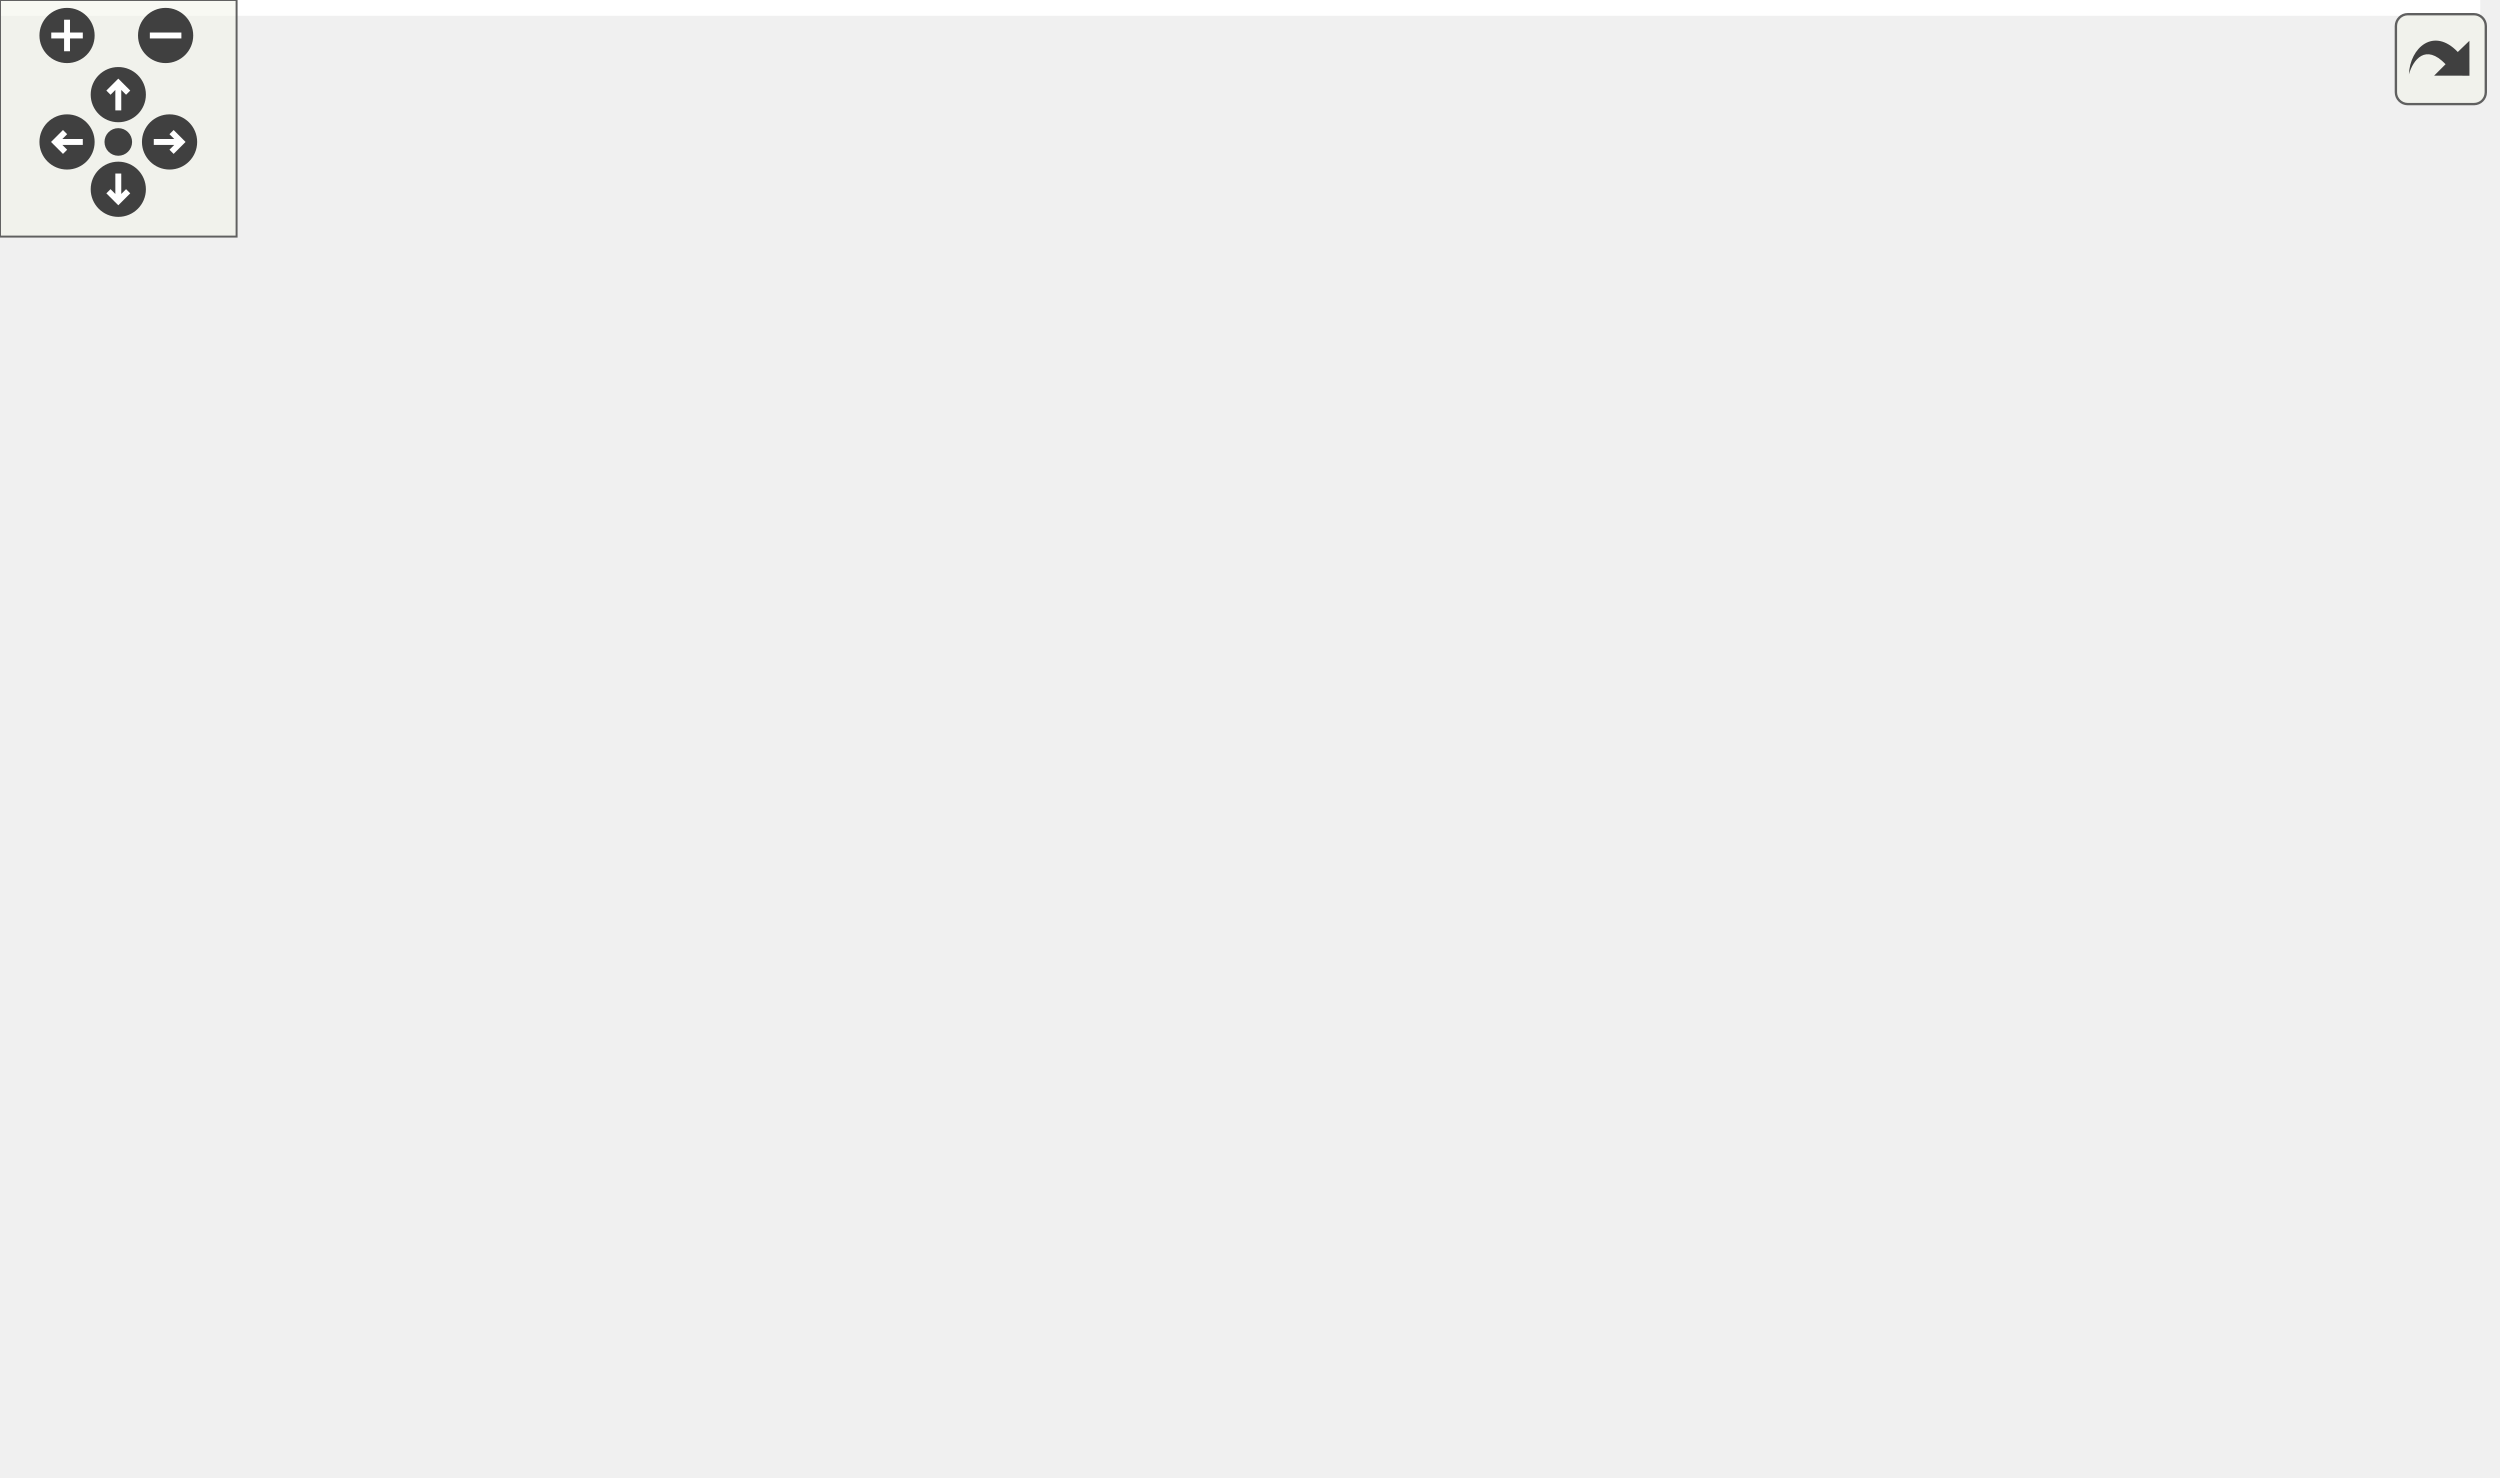
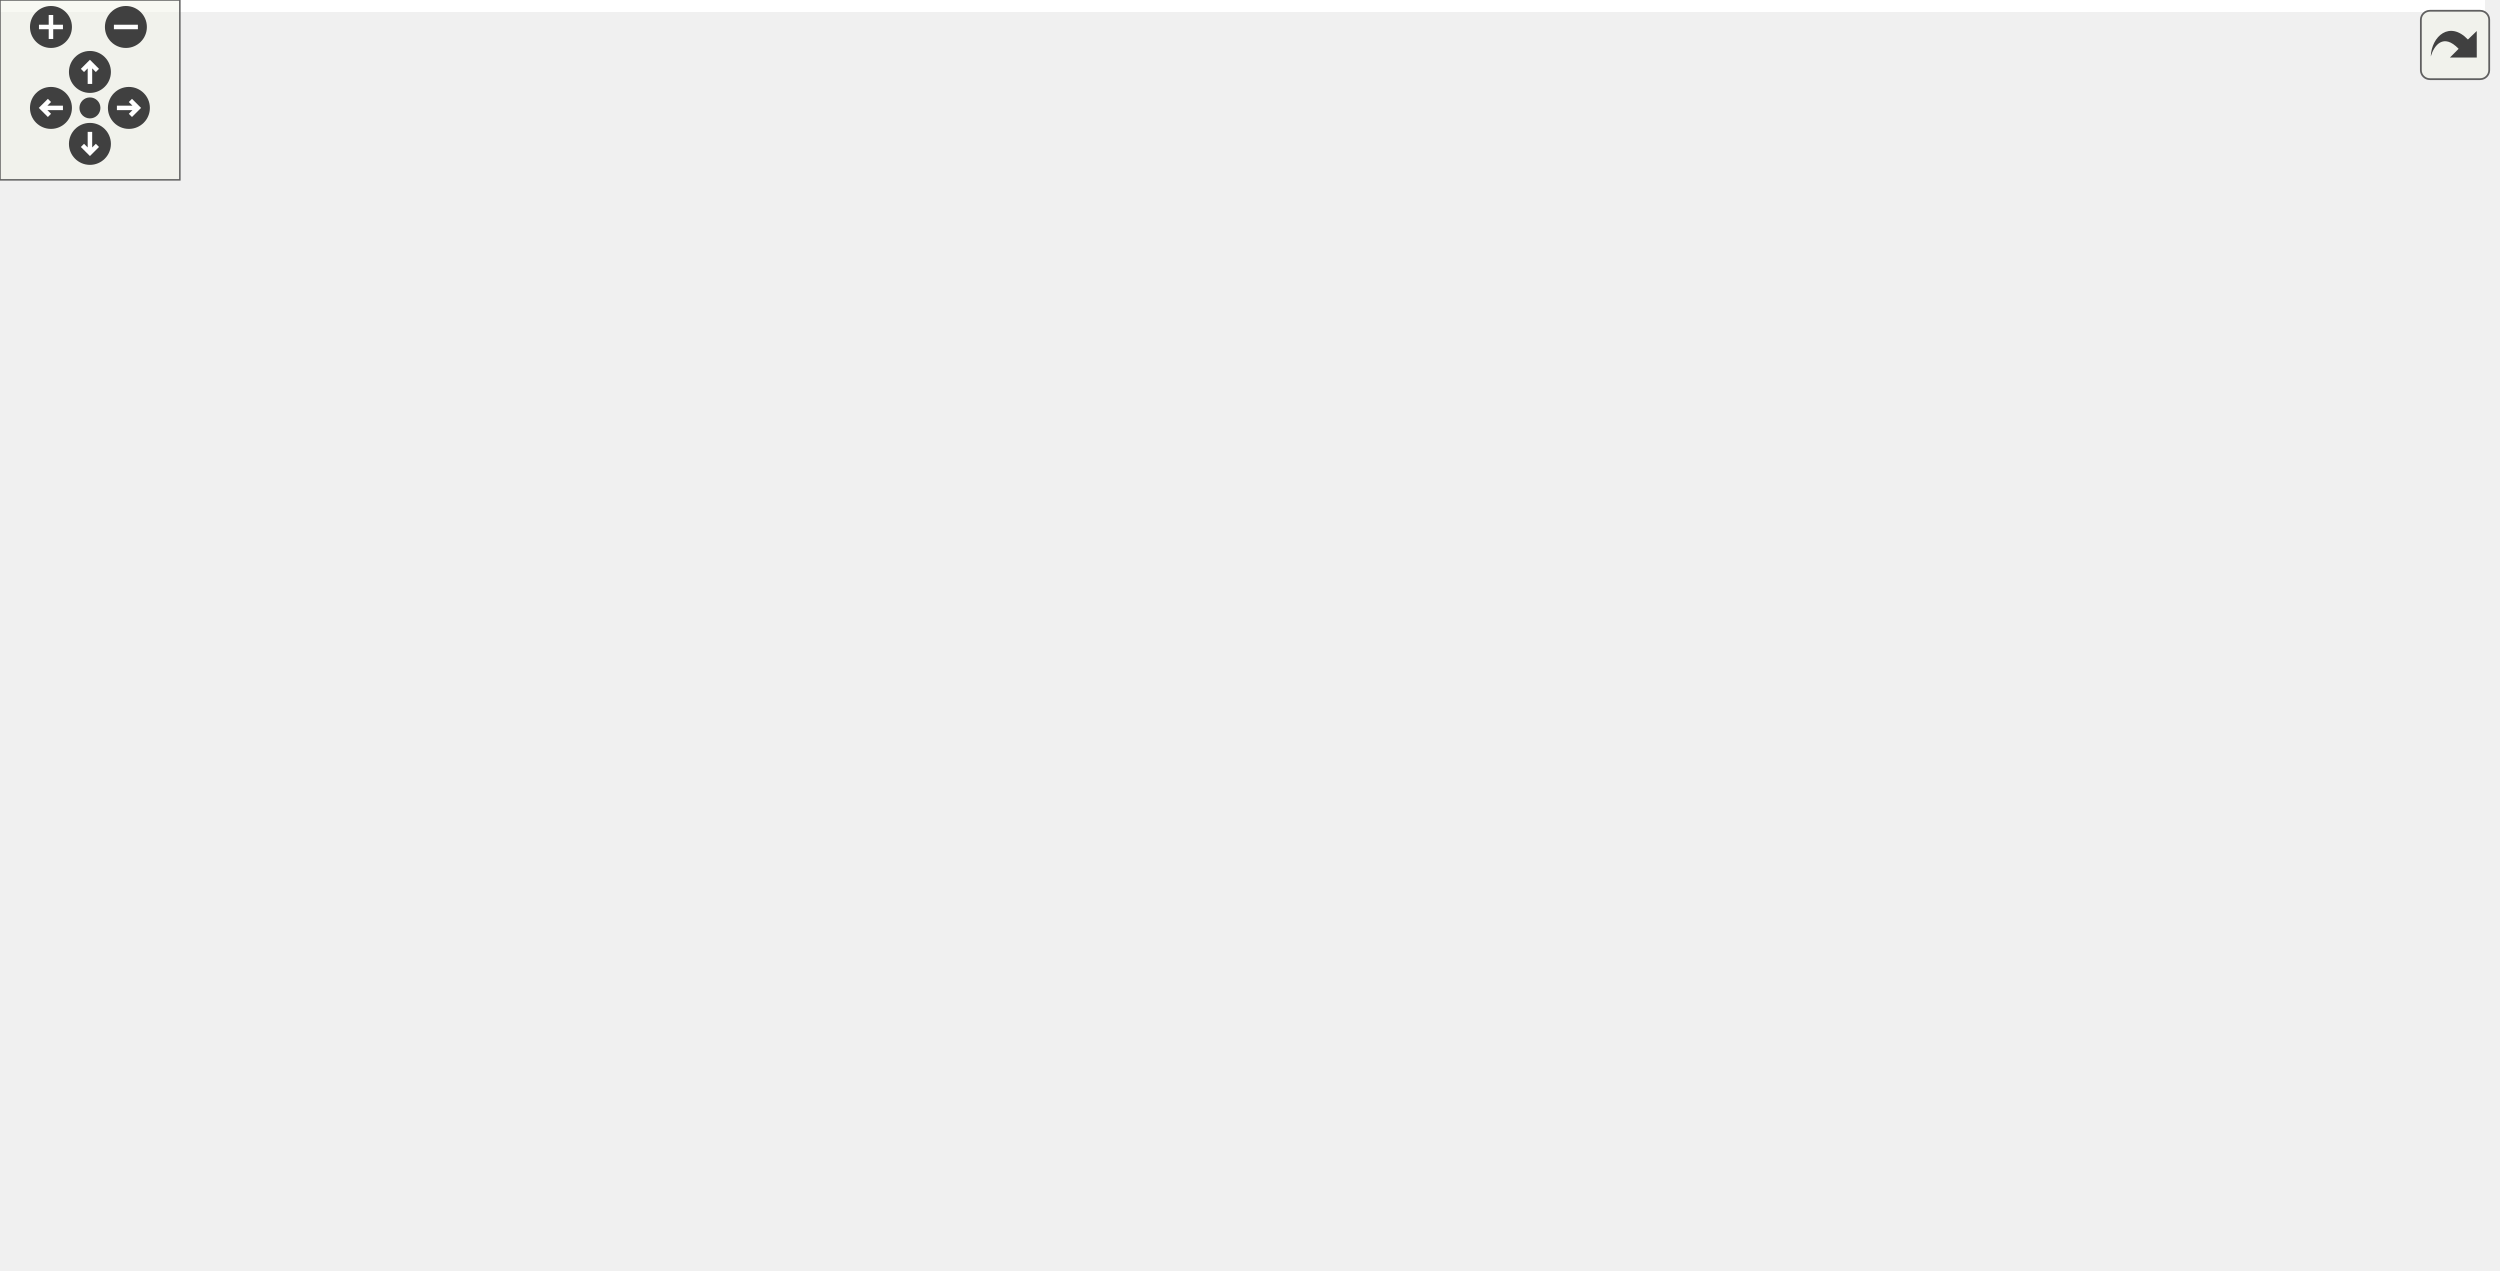
<svg xmlns="http://www.w3.org/2000/svg" xmlns:xlink="http://www.w3.org/1999/xlink" id="main" version="1.1" xml:space="preserve">
  <style type="text/css">
.edge:hover path { stroke: red; }
.edge:hover polygon { stroke: red; fill: red; }
</style>
  <defs>
    <circle id="rim" cx="0" cy="0" r="7" />
    <circle id="rim2" cx="0" cy="0" r="3.5" />
    <g id="zoomPlus">
      <use xlink:href="#rim" fill="#404040">
        <set attributeName="fill" to="#808080" begin="zoomplus.mouseover" end="zoomplus.mouseout" />
      </use>
      <path d="M-4,0h8M0,-4v8" fill="none" stroke="white" stroke-width="1.5" pointer-events="none" />
    </g>
    <g id="zoomMin">
      <use xlink:href="#rim" fill="#404040">
        <set attributeName="fill" to="#808080" begin="zoomminus.mouseover" end="zoomminus.mouseout" />
      </use>
      <path d="M-4,0h8" fill="none" stroke="white" stroke-width="1.5" pointer-events="none" />
    </g>
    <g id="dirArrow">
      <path fill="none" stroke="white" stroke-width="1.5" d="M0,-3.0v7 M-2.5,-0.5L0,-3.0L2.5,-0.5" />
    </g>
    <g id="resetDef">
      <use xlink:href="#rim2" fill="#404040">
        <set attributeName="fill" to="#808080" begin="reset.mouseover" end="reset.mouseout" />
      </use>
    </g>
  </defs>
  <svg id="graph" class="graph">
    <g id="viewport">
-       <polygon fill="white" stroke="transparent" points="-4,4 -4,-314 629,-314 629,4 -4,4" />
+       <polygon fill="white" stroke="transparent" points="-4,4 -4,-363 829,-363 829,4 -4,4" />
      <g id="node1" class="node">
        <g id="a_node1">
          <a xlink:title="Get a string representation of the given flag.">
-             <polygon fill="#bfbfbf" stroke="black" points="461,-153.5 461,-183.5 625,-183.5 625,-153.5 461,-153.5" />
-             <text text-anchor="start" x="469" y="-171.5" font-family="Helvetica,sans-Serif" font-size="10.00">ChimeraTK::AccessModeFlags</text>
-             <text text-anchor="middle" x="543" y="-160.5" font-family="Helvetica,sans-Serif" font-size="10.00">::getString</text>
+             <polygon fill="#bfbfbf" stroke="black" points="661,-175.5 661,-205.5 825,-205.5 825,-175.5 661,-175.5" />
+             <text text-anchor="start" x="669" y="-193.5" font-family="Helvetica,sans-Serif" font-size="10.00">ChimeraTK::AccessModeFlags</text>
+             <text text-anchor="middle" x="743" y="-182.5" font-family="Helvetica,sans-Serif" font-size="10.00">::getString</text>
          </a>
        </g>
      </g>
      <g id="node2" class="node">
        <g id="a_node2">
          <a xlink:href="class_chimera_t_k_1_1_access_mode_flags.html#a785c39a24b2731c30a05d04798242883" target="_top" xlink:title="Check of any flag which is not in the given set &quot;knownFlags&quot; is set.">
-             <polygon fill="white" stroke="black" points="261,-153.5 261,-183.5 425,-183.5 425,-153.5 261,-153.5" />
-             <text text-anchor="start" x="269" y="-171.5" font-family="Helvetica,sans-Serif" font-size="10.00">ChimeraTK::AccessModeFlags</text>
-             <text text-anchor="middle" x="343" y="-160.5" font-family="Helvetica,sans-Serif" font-size="10.00">::checkForUnknownFlags</text>
+             <polygon fill="white" stroke="black" points="461,-175.5 461,-205.5 625,-205.5 625,-175.5 461,-175.5" />
+             <text text-anchor="start" x="469" y="-193.5" font-family="Helvetica,sans-Serif" font-size="10.00">ChimeraTK::AccessModeFlags</text>
+             <text text-anchor="middle" x="543" y="-182.5" font-family="Helvetica,sans-Serif" font-size="10.00">::checkForUnknownFlags</text>
          </a>
        </g>
      </g>
      <g id="edge1" class="edge">
-         <path fill="none" stroke="midnightblue" d="M450.64,-168.5C442.18,-168.5 433.65,-168.5 425.3,-168.5" />
-         <polygon fill="midnightblue" stroke="midnightblue" points="450.89,-172 460.89,-168.5 450.89,-165 450.89,-172" />
+         <path fill="none" stroke="midnightblue" d="M650.64,-190.5C642.18,-190.5 633.65,-190.5 625.3,-190.5" />
+         <polygon fill="midnightblue" stroke="midnightblue" points="650.89,-194 660.89,-190.5 650.89,-187 650.89,-194" />
      </g>
      <g id="node3" class="node">
        <g id="a_node3">
          <a xlink:href="class_chimera_t_k_1_1_l_n_m_backend_bit_accessor.html#ae52ad8921aadb5c1e62e4a0167f4d0f9" target="_top" xlink:title=" ">
-             <polygon fill="white" stroke="black" points="19.5,-279.5 19.5,-309.5 205.5,-309.5 205.5,-279.5 19.5,-279.5" />
-             <text text-anchor="start" x="27.5" y="-297.5" font-family="Helvetica,sans-Serif" font-size="10.00">ChimeraTK::LNMBackendBit</text>
-             <text text-anchor="middle" x="112.5" y="-286.5" font-family="Helvetica,sans-Serif" font-size="10.00">Accessor::LNMBackendBitAccessor</text>
+             <polygon fill="white" stroke="black" points="219.5,-328.5 219.5,-358.5 405.5,-358.5 405.5,-328.5 219.5,-328.5" />
+             <text text-anchor="start" x="227.5" y="-346.5" font-family="Helvetica,sans-Serif" font-size="10.00">ChimeraTK::LNMBackendBit</text>
+             <text text-anchor="middle" x="312.5" y="-335.5" font-family="Helvetica,sans-Serif" font-size="10.00">Accessor::LNMBackendBitAccessor</text>
          </a>
        </g>
      </g>
      <g id="edge2" class="edge">
-         <path fill="none" stroke="midnightblue" d="M322.65,-191.09C301.2,-214.62 264.39,-250.76 225,-270.5 218.1,-273.96 210.71,-276.92 203.14,-279.46" />
-         <polygon fill="midnightblue" stroke="midnightblue" points="325.26,-193.42 329.31,-183.63 320.04,-188.75 325.26,-193.42" />
+         <path fill="none" stroke="midnightblue" d="M527.4,-214.1C507.85,-243.59 470.34,-293.36 425,-319.5 418.91,-323.01 412.37,-326.01 405.61,-328.57" />
+         <polygon fill="midnightblue" stroke="midnightblue" points="530.38,-215.94 532.88,-205.65 524.5,-212.14 530.38,-215.94" />
      </g>
      <g id="node4" class="node">
        <g id="a_node4">
          <a xlink:href="class_chimera_t_k_1_1_l_n_m_backend_channel_accessor.html#aa6d13103cd754e235b8ce3d27cfcf4d0" target="_top" xlink:title=" ">
-             <polygon fill="white" stroke="black" points="6.5,-230.5 6.5,-260.5 218.5,-260.5 218.5,-230.5 6.5,-230.5" />
-             <text text-anchor="start" x="14.5" y="-248.5" font-family="Helvetica,sans-Serif" font-size="10.00">ChimeraTK::LNMBackendChannel</text>
-             <text text-anchor="middle" x="112.5" y="-237.5" font-family="Helvetica,sans-Serif" font-size="10.00">Accessor::LNMBackendChannelAccessor</text>
+             <polygon fill="white" stroke="black" points="206.5,-279.5 206.5,-309.5 418.5,-309.5 418.5,-279.5 206.5,-279.5" />
+             <text text-anchor="start" x="214.5" y="-297.5" font-family="Helvetica,sans-Serif" font-size="10.00">ChimeraTK::LNMBackendChannel</text>
+             <text text-anchor="middle" x="312.5" y="-286.5" font-family="Helvetica,sans-Serif" font-size="10.00">Accessor::LNMBackendChannelAccessor</text>
          </a>
        </g>
      </g>
      <g id="edge3" class="edge">
-         <path fill="none" stroke="midnightblue" d="M304.16,-188.13C281.64,-199.18 252.24,-212.51 225,-221.5 214.94,-224.82 204.21,-227.8 193.54,-230.44" />
-         <polygon fill="midnightblue" stroke="midnightblue" points="305.96,-191.14 313.36,-183.56 302.85,-184.87 305.96,-191.14" />
+         <path fill="none" stroke="midnightblue" d="M516.91,-211.96C494.3,-230.2 459.43,-255.7 425,-270.5 417,-273.94 408.45,-276.91 399.78,-279.46" />
+         <polygon fill="midnightblue" stroke="midnightblue" points="519.14,-214.66 524.66,-205.61 514.7,-209.24 519.14,-214.66" />
      </g>
      <g id="node5" class="node">
        <g id="a_node5">
          <a xlink:href="class_chimera_t_k_1_1_l_n_m_backend_variable_accessor.html#a3f092a73ad77c38887ac07977c674a1e" target="_top" xlink:title=" ">
-             <polygon fill="white" stroke="black" points="6.5,-181.5 6.5,-211.5 218.5,-211.5 218.5,-181.5 6.5,-181.5" />
-             <text text-anchor="start" x="14.5" y="-199.5" font-family="Helvetica,sans-Serif" font-size="10.00">ChimeraTK::LNMBackendVariable</text>
-             <text text-anchor="middle" x="112.5" y="-188.5" font-family="Helvetica,sans-Serif" font-size="10.00">Accessor::LNMBackendVariableAccessor</text>
+             <polygon fill="white" stroke="black" points="206.5,-230.5 206.5,-260.5 418.5,-260.5 418.5,-230.5 206.5,-230.5" />
+             <text text-anchor="start" x="214.5" y="-248.5" font-family="Helvetica,sans-Serif" font-size="10.00">ChimeraTK::LNMBackendVariable</text>
+             <text text-anchor="middle" x="312.5" y="-237.5" font-family="Helvetica,sans-Serif" font-size="10.00">Accessor::LNMBackendVariableAccessor</text>
          </a>
        </g>
      </g>
      <g id="edge4" class="edge">
-         <path fill="none" stroke="midnightblue" d="M250.81,-179.67C240.29,-180.96 229.5,-182.29 218.82,-183.59" />
-         <polygon fill="midnightblue" stroke="midnightblue" points="251.3,-183.14 260.8,-178.45 250.44,-176.19 251.3,-183.14" />
+         <path fill="none" stroke="midnightblue" d="M474.7,-208.13C458.45,-212.28 441.13,-216.63 425,-220.5 411.11,-223.84 396.22,-227.27 381.98,-230.49" />
+         <polygon fill="midnightblue" stroke="midnightblue" points="475.84,-211.45 484.66,-205.57 474.1,-204.67 475.84,-211.45" />
      </g>
      <g id="node6" class="node">
        <g id="a_node6">
          <a xlink:href="class_chimera_t_k_1_1_numeric_addressed_backend_a_s_c_i_i_accessor.html#ad316916cf4cff715c5ad30afaba31f85" target="_top" xlink:title=" ">
-             <polygon fill="white" stroke="black" points="0,-121 0,-162 225,-162 225,-121 0,-121" />
-             <text text-anchor="start" x="8" y="-150" font-family="Helvetica,sans-Serif" font-size="10.00">ChimeraTK::NumericAddressed</text>
-             <text text-anchor="start" x="8" y="-139" font-family="Helvetica,sans-Serif" font-size="10.00">BackendASCIIAccessor::NumericAddressed</text>
-             <text text-anchor="middle" x="112.5" y="-128" font-family="Helvetica,sans-Serif" font-size="10.00">BackendASCIIAccessor</text>
+             <polygon fill="white" stroke="black" points="200,-170 200,-211 425,-211 425,-170 200,-170" />
+             <text text-anchor="start" x="208" y="-199" font-family="Helvetica,sans-Serif" font-size="10.00">ChimeraTK::NumericAddressed</text>
+             <text text-anchor="start" x="208" y="-188" font-family="Helvetica,sans-Serif" font-size="10.00">BackendASCIIAccessor::NumericAddressed</text>
+             <text text-anchor="middle" x="312.5" y="-177" font-family="Helvetica,sans-Serif" font-size="10.00">BackendASCIIAccessor</text>
          </a>
        </g>
      </g>
      <g id="edge5" class="edge">
-         <path fill="none" stroke="midnightblue" d="M250.67,-157.71C242.3,-156.72 233.74,-155.71 225.21,-154.7" />
-         <polygon fill="midnightblue" stroke="midnightblue" points="250.45,-161.21 260.8,-158.9 251.28,-154.26 250.45,-161.21" />
+         <path fill="none" stroke="midnightblue" d="M450.67,-190.5C442.3,-190.5 433.74,-190.5 425.21,-190.5" />
+         <polygon fill="midnightblue" stroke="midnightblue" points="450.8,-194 460.8,-190.5 450.8,-187 450.8,-194" />
      </g>
      <g id="node7" class="node">
        <g id="a_node7">
          <a xlink:href="class_chimera_t_k_1_1_numeric_addressed_backend_register_accessor.html#a414d61c8a3a04215efc5b14c5fd898ae" target="_top" xlink:title=" ">
-             <polygon fill="white" stroke="black" points="14,-49.5 14,-101.5 211,-101.5 211,-49.5 14,-49.5" />
-             <text text-anchor="start" x="22" y="-89.5" font-family="Helvetica,sans-Serif" font-size="10.00">ChimeraTK::NumericAddressed</text>
-             <text text-anchor="start" x="22" y="-78.5" font-family="Helvetica,sans-Serif" font-size="10.00">BackendRegisterAccessor</text>
-             <text text-anchor="start" x="22" y="-67.5" font-family="Helvetica,sans-Serif" font-size="10.00">::NumericAddressedBackendRegister</text>
-             <text text-anchor="middle" x="112.5" y="-56.5" font-family="Helvetica,sans-Serif" font-size="10.00">Accessor</text>
+             <polygon fill="white" stroke="black" points="214,-98.5 214,-150.5 411,-150.5 411,-98.5 214,-98.5" />
+             <text text-anchor="start" x="222" y="-138.5" font-family="Helvetica,sans-Serif" font-size="10.00">ChimeraTK::NumericAddressed</text>
+             <text text-anchor="start" x="222" y="-127.5" font-family="Helvetica,sans-Serif" font-size="10.00">BackendRegisterAccessor</text>
+             <text text-anchor="start" x="222" y="-116.5" font-family="Helvetica,sans-Serif" font-size="10.00">::NumericAddressedBackendRegister</text>
+             <text text-anchor="middle" x="312.5" y="-105.5" font-family="Helvetica,sans-Serif" font-size="10.00">Accessor</text>
          </a>
        </g>
      </g>
      <g id="edge6" class="edge">
-         <path fill="none" stroke="midnightblue" d="M304.71,-148.66C282.03,-137.02 252.26,-122.48 225,-111.5 216.51,-108.08 207.56,-104.75 198.57,-101.59" />
-         <polygon fill="midnightblue" stroke="midnightblue" points="303.17,-151.81 313.66,-153.29 306.39,-145.59 303.17,-151.81" />
+         <path fill="none" stroke="midnightblue" d="M480.02,-172.6C456.47,-165.79 429.14,-157.9 403.52,-150.5" />
+         <polygon fill="midnightblue" stroke="midnightblue" points="479.29,-176.03 489.86,-175.44 481.23,-169.3 479.29,-176.03" />
      </g>
      <g id="node8" class="node">
        <g id="a_node8">
+           <a xlink:href="class_chimera_t_k_1_1_xdma_backend.html#a1eb55fcc4082f2d2407576cf1f63f89f" target="_top" xlink:title="Function to be called by implementing backend when an interrupt arrives.">
+             <polygon fill="white" stroke="black" points="239.5,-49.5 239.5,-79.5 385.5,-79.5 385.5,-49.5 239.5,-49.5" />
+             <text text-anchor="start" x="247.5" y="-67.5" font-family="Helvetica,sans-Serif" font-size="10.00">ChimeraTK::XdmaBackend</text>
+             <text text-anchor="middle" x="312.5" y="-56.5" font-family="Helvetica,sans-Serif" font-size="10.00">::dispatchInterrupt</text>
+           </a>
+         </g>
+       </g>
+       <g id="edge7" class="edge">
+         <path fill="none" stroke="midnightblue" d="M521.93,-167.52C500.33,-144.26 463.81,-109.04 425,-89.5 412.86,-83.39 399.24,-78.76 385.79,-75.25" />
+         <polygon fill="midnightblue" stroke="midnightblue" points="519.61,-170.16 528.93,-175.2 524.78,-165.45 519.61,-170.16" />
+       </g>
+       <g id="node10" class="node">
+         <g id="a_node10">
          <a xlink:href="class_chimera_t_k_1_1_subdevice_backend.html#aad4ba15d9e6cf2b05a8670a14216200c" target="_top" xlink:title=" ">
-             <polygon fill="white" stroke="black" points="28.5,-0.5 28.5,-30.5 196.5,-30.5 196.5,-0.5 28.5,-0.5" />
-             <text text-anchor="start" x="36.5" y="-18.5" font-family="Helvetica,sans-Serif" font-size="10.00">ChimeraTK::SubdeviceBackend</text>
-             <text text-anchor="middle" x="112.5" y="-7.5" font-family="Helvetica,sans-Serif" font-size="10.00">::getRegisterAccessor_helper</text>
-           </a>
-         </g>
-       </g>
-       <g id="edge7" class="edge">
-         <path fill="none" stroke="midnightblue" d="M327.01,-144.69C307.3,-115.43 269.85,-66.5 225,-40.5 216.25,-35.43 206.56,-31.38 196.65,-28.16" />
-         <polygon fill="midnightblue" stroke="midnightblue" points="324.12,-146.66 332.55,-153.08 329.97,-142.81 324.12,-146.66" />
+             <polygon fill="white" stroke="black" points="228.5,-0.5 228.5,-30.5 396.5,-30.5 396.5,-0.5 228.5,-0.5" />
+             <text text-anchor="start" x="236.5" y="-18.5" font-family="Helvetica,sans-Serif" font-size="10.00">ChimeraTK::SubdeviceBackend</text>
+             <text text-anchor="middle" x="312.5" y="-7.5" font-family="Helvetica,sans-Serif" font-size="10.00">::getRegisterAccessor_helper</text>
+           </a>
+         </g>
+       </g>
+       <g id="edge9" class="edge">
+         <path fill="none" stroke="midnightblue" d="M529.99,-166.19C511.99,-132.45 474.78,-72.02 425,-40.5 416.37,-35.03 406.7,-30.76 396.75,-27.41" />
+         <polygon fill="midnightblue" stroke="midnightblue" points="527.03,-168.09 534.74,-175.35 533.24,-164.86 527.03,-168.09" />
+       </g>
+       <g id="node9" class="node">
+         <g id="a_node9">
+           <a xlink:href="class_chimera_t_k_1_1_xdma_backend.html#ab0e40d5ceaa26350f1d378448c8d1f52" target="_top" xlink:title="This function is called every time an accessor which is assicated with the particular primary interru...">
+             <polygon fill="white" stroke="black" points="0,-49.5 0,-79.5 164,-79.5 164,-49.5 0,-49.5" />
+             <text text-anchor="start" x="8" y="-67.5" font-family="Helvetica,sans-Serif" font-size="10.00">ChimeraTK::XdmaBackend</text>
+             <text text-anchor="middle" x="82" y="-56.5" font-family="Helvetica,sans-Serif" font-size="10.00">::startInterruptHandlingThread</text>
+           </a>
+         </g>
+       </g>
+       <g id="edge8" class="edge">
+         <path fill="none" stroke="midnightblue" d="M229.01,-64.5C207.96,-64.5 185.35,-64.5 164.36,-64.5" />
+         <polygon fill="midnightblue" stroke="midnightblue" points="229.2,-68 239.2,-64.5 229.2,-61 229.2,-68" />
      </g>
    </g>
  </svg>
  <g id="navigator" transform="translate(0 0)" fill="#404254">
    <rect fill="#f2f5e9" fill-opacity="0.5" stroke="#606060" stroke-width=".5" x="0" y="0" width="60" height="60" />
    <use id="zoomplus" xlink:href="#zoomPlus" x="17" y="9" />
    <use id="zoomminus" xlink:href="#zoomMin" x="42" y="9" />
    <use id="reset" xlink:href="#resetDef" x="30" y="36" />
    <g id="arrowUp" xlink:href="#dirArrow" transform="translate(30 24)">
      <use xlink:href="#rim" fill="#404040">
        <set attributeName="fill" to="#808080" begin="arrowUp.mouseover" end="arrowUp.mouseout" />
      </use>
      <path fill="none" stroke="white" stroke-width="1.5" d="M0,-3.0v7 M-2.5,-0.5L0,-3.0L2.5,-0.5" />
    </g>
    <g id="arrowRight" xlink:href="#dirArrow" transform="rotate(90) translate(36 -43)">
      <use xlink:href="#rim" fill="#404040">
        <set attributeName="fill" to="#808080" begin="arrowRight.mouseover" end="arrowRight.mouseout" />
      </use>
      <path fill="none" stroke="white" stroke-width="1.5" d="M0,-3.0v7 M-2.5,-0.5L0,-3.0L2.5,-0.5" />
    </g>
    <g id="arrowDown" xlink:href="#dirArrow" transform="rotate(180) translate(-30 -48)">
      <use xlink:href="#rim" fill="#404040">
        <set attributeName="fill" to="#808080" begin="arrowDown.mouseover" end="arrowDown.mouseout" />
      </use>
      <path fill="none" stroke="white" stroke-width="1.5" d="M0,-3.0v7 M-2.5,-0.5L0,-3.0L2.5,-0.5" />
    </g>
    <g id="arrowLeft" xlink:href="#dirArrow" transform="rotate(270) translate(-36 17)">
      <use xlink:href="#rim" fill="#404040">
        <set attributeName="fill" to="#808080" begin="arrowLeft.mouseover" end="arrowLeft.mouseout" />
      </use>
      <path fill="none" stroke="white" stroke-width="1.5" d="M0,-3.0v7 M-2.5,-0.5L0,-3.0L2.5,-0.5" />
    </g>
  </g>
  <svg viewBox="0 0 15 15" width="100%" height="30px" preserveAspectRatio="xMaxYMin meet">
    <g id="arrow_out" transform="scale(0.3 0.3)">
      <a xlink:href="class_chimera_t_k_1_1_access_mode_flags_ab23b55244d82bfc4a0eb2a26f9e26b71_icgraph_org.svg" target="_base">
        <rect id="button" ry="5" rx="5" y="6" x="6" height="38" width="38" fill="#f2f5e9" fill-opacity="0.5" stroke="#606060" stroke-width="1.0" />
        <path id="arrow" d="M 11.5,31.437 C 11.94,20.098 22.043,11.323 32.159,21.979 L 37.069,17.246 C 37.069,17.246 37.088,32 37.088,32 L 22.16,31.978 C 22.16,31.978 26.998,27.14 26.998,27.14 C 18.529,18.264 13.292,25.23 11.5,31.437 z" style="fill:#404040;" />
      </a>
    </g>
  </svg>
</svg>
